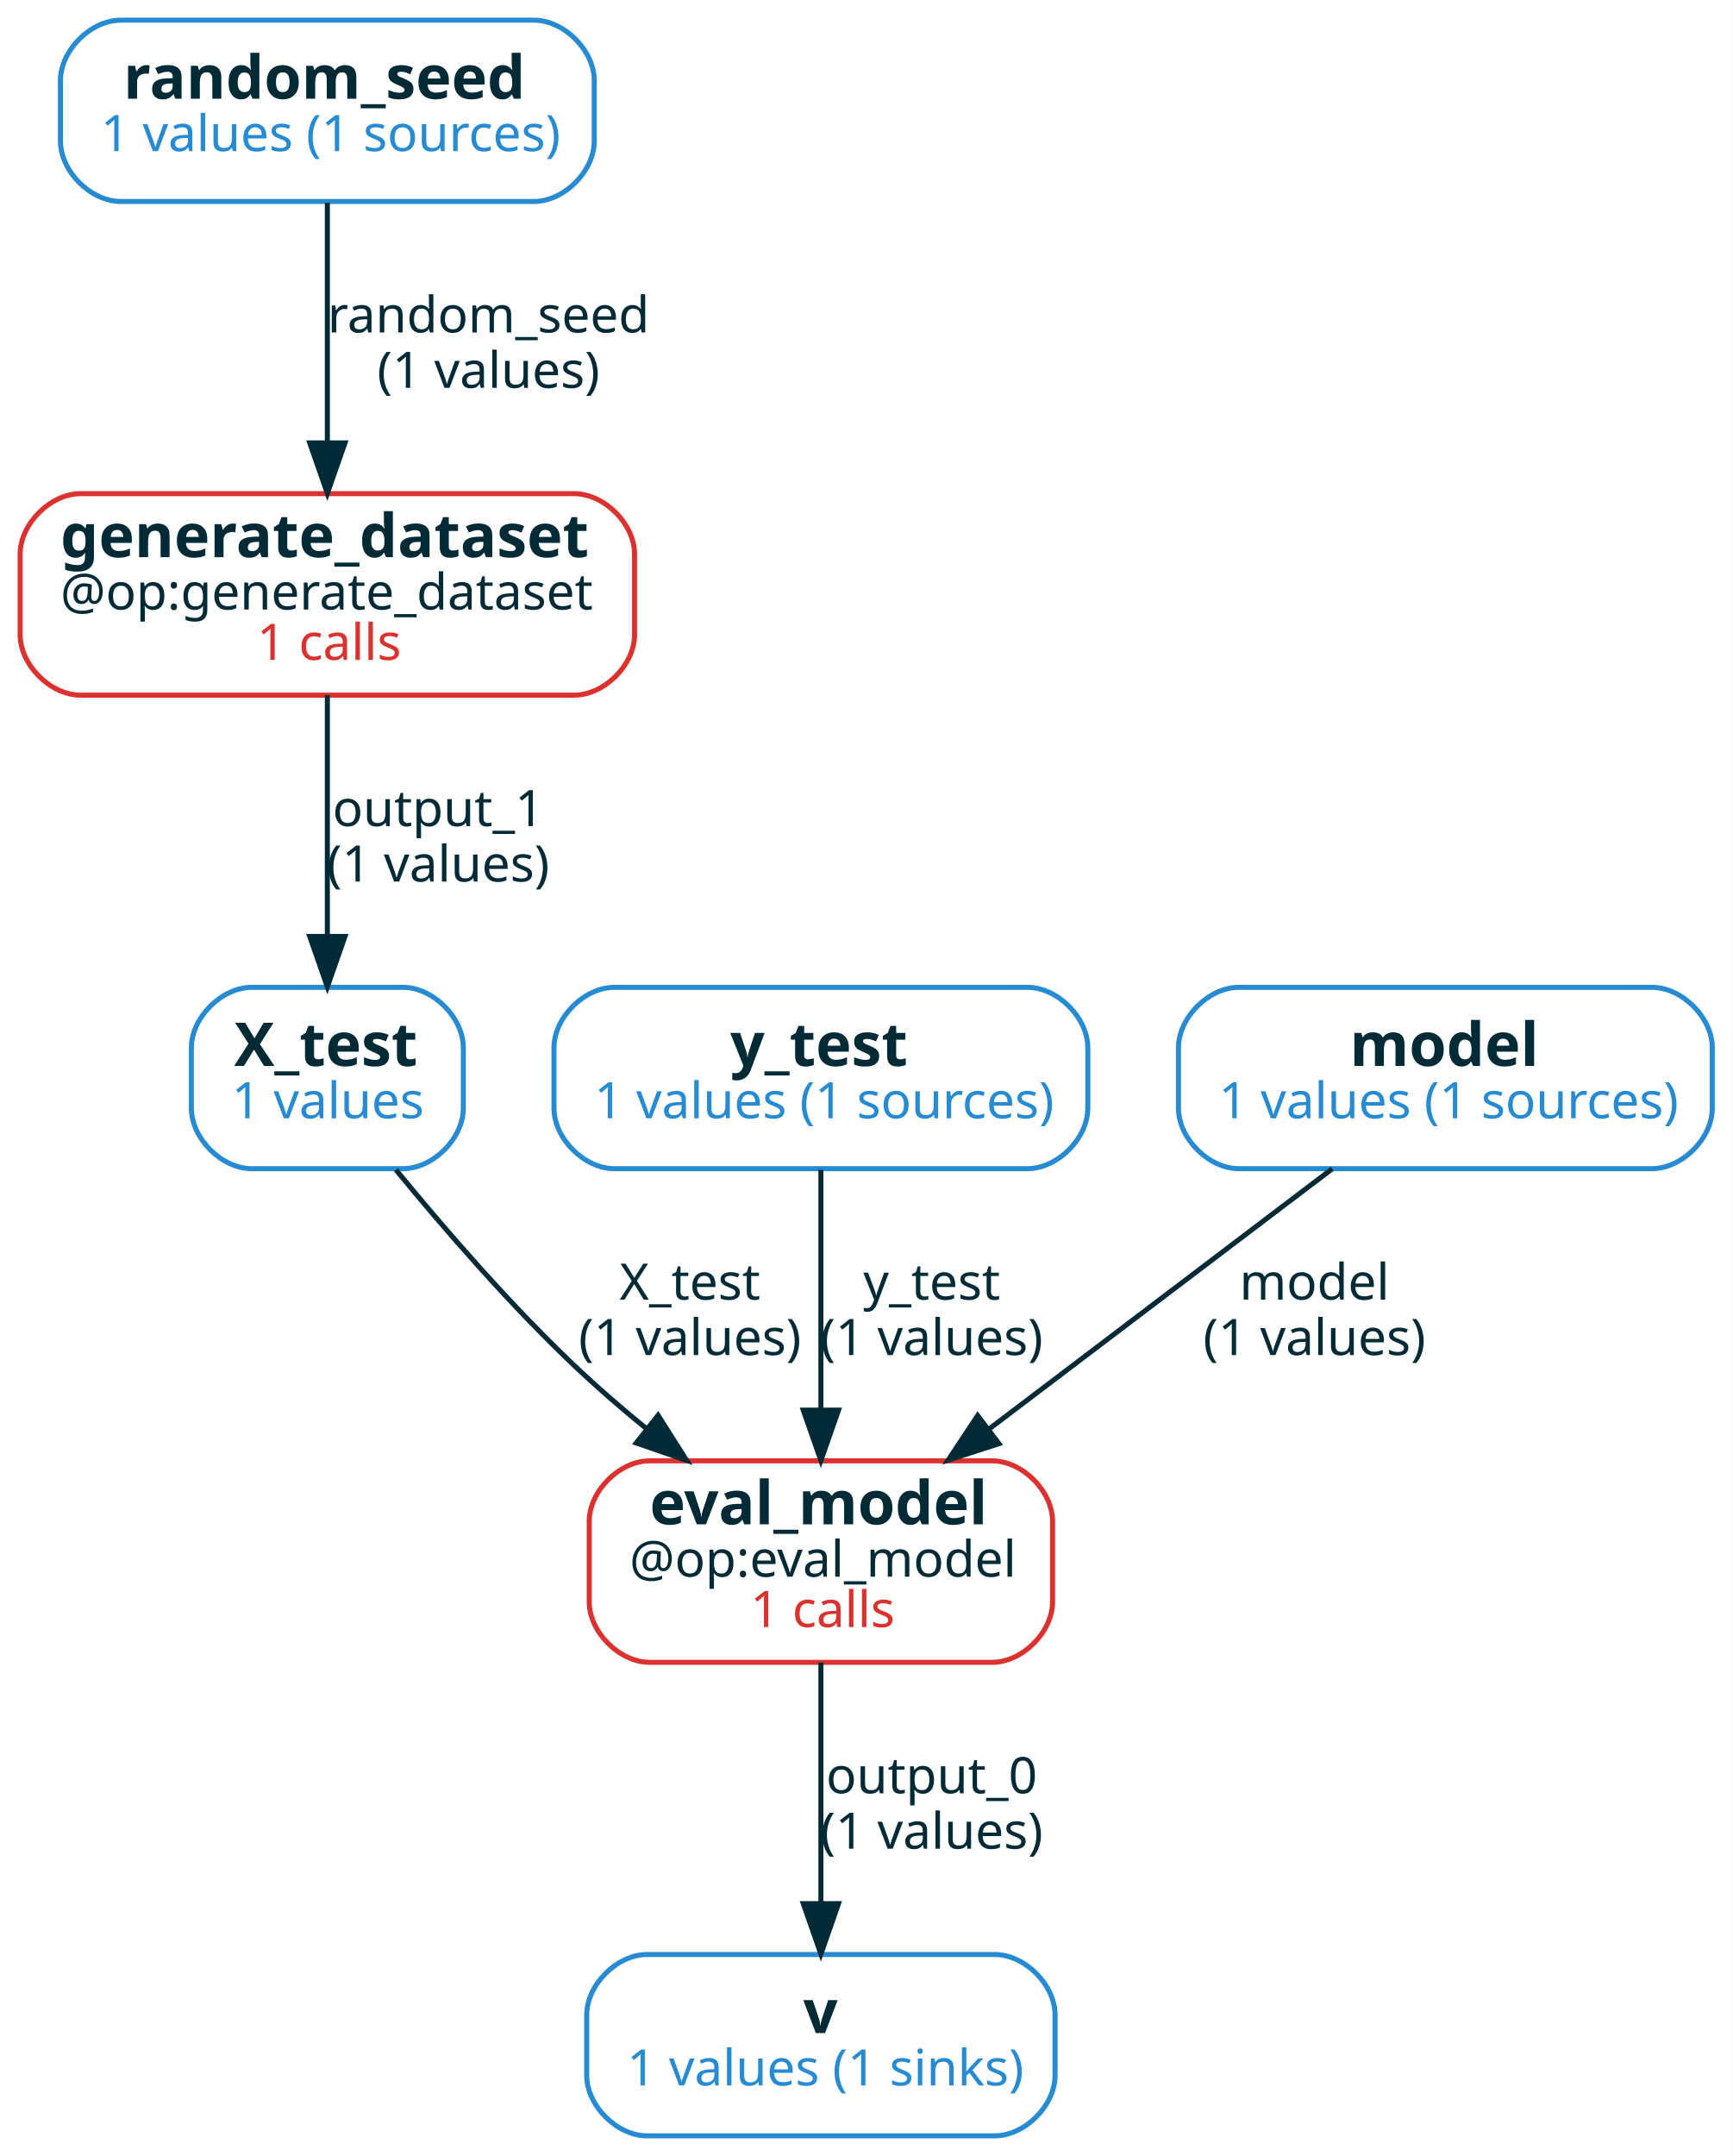
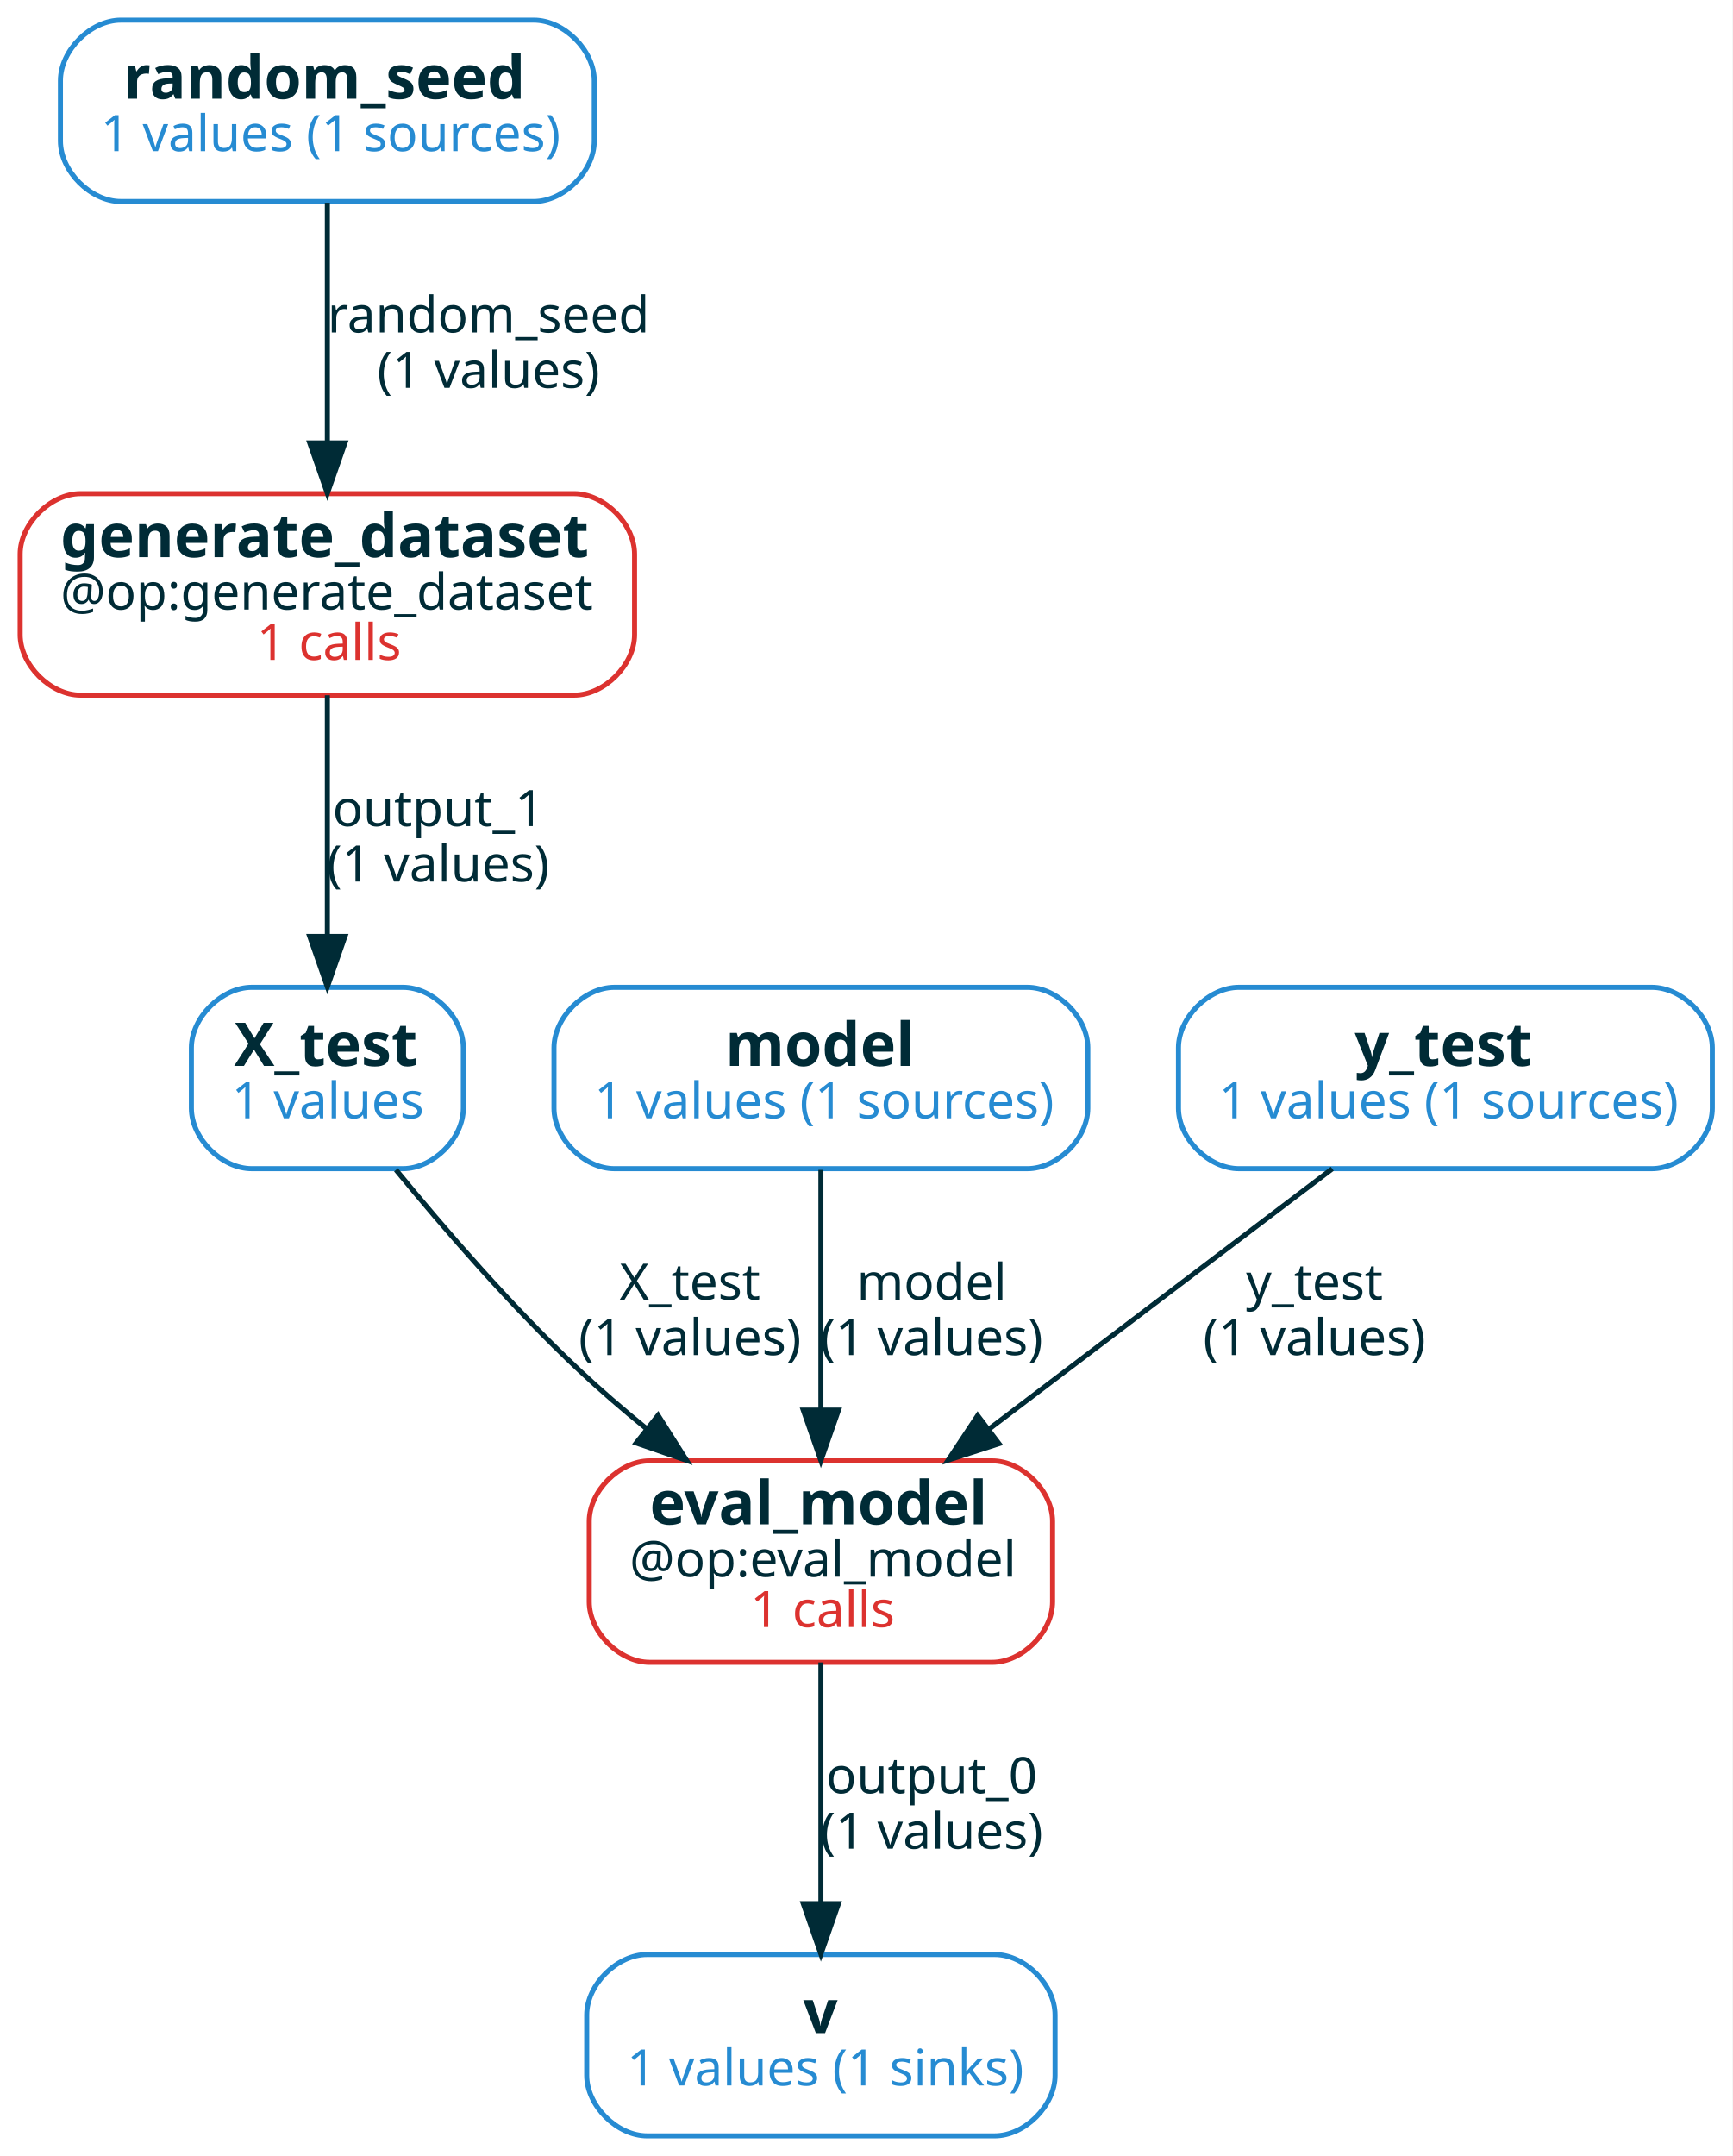
<svg xmlns="http://www.w3.org/2000/svg" width="344pt" height="428pt" viewBox="0.00 0.00 344.00 428.00">
  <g id="graph0" class="graph" transform="scale(1 1) rotate(0) translate(4 424)">
    <polygon fill="white" stroke="transparent" points="-4,4 -4,-424 340,-424 340,4 -4,4" />
    <g id="node1" class="node">
-       <path fill="none" stroke="#268bd2" d="M193.5,-36C193.5,-36 124.5,-36 124.5,-36 118.5,-36 112.5,-30 112.5,-24 112.5,-24 112.5,-12 112.5,-12 112.5,-6 118.5,0 124.5,0 124.5,0 193.5,0 193.5,0 199.5,0 205.5,-6 205.5,-12 205.5,-12 205.5,-24 205.5,-24 205.5,-30 199.5,-36 193.5,-36" />
-       <text text-anchor="start" x="155.5" y="-20.4" font-family="RobotoMono" font-weight="bold" font-size="12.00" fill="#002b36">v</text>
-       <text text-anchor="start" x="120.5" y="-10" font-family="RobotoMono" font-size="10.00" fill="#268bd2">1 values (1 sinks)</text>
-     </g>
-     <g id="node2" class="node">
      <path fill="none" stroke="#268bd2" d="M102,-420C102,-420 20,-420 20,-420 14,-420 8,-414 8,-408 8,-408 8,-396 8,-396 8,-390 14,-384 20,-384 20,-384 102,-384 102,-384 108,-384 114,-390 114,-396 114,-396 114,-408 114,-408 114,-414 108,-420 102,-420" />
      <text text-anchor="start" x="20.5" y="-404.4" font-family="RobotoMono" font-weight="bold" font-size="12.00" fill="#002b36">random_seed</text>
      <text text-anchor="start" x="16" y="-394" font-family="RobotoMono" font-size="10.00" fill="#268bd2">1 values (1 sources)</text>
    </g>
-     <g id="node7" class="node">
+     <g id="node6" class="node">
      <path fill="none" stroke="#dc322f" d="M110,-326C110,-326 12,-326 12,-326 6,-326 0,-320 0,-314 0,-314 0,-298 0,-298 0,-292 6,-286 12,-286 12,-286 110,-286 110,-286 116,-286 122,-292 122,-298 122,-298 122,-314 122,-314 122,-320 116,-326 110,-326" />
      <text text-anchor="start" x="8" y="-313.4" font-family="RobotoMono" font-weight="bold" font-size="12.00" fill="#002b36">generate_dataset</text>
      <text text-anchor="start" x="8" y="-303" font-family="RobotoMono" font-size="10.00" fill="#002b36">@op:generate_dataset</text>
      <text text-anchor="start" x="47" y="-293" font-family="RobotoMono" font-size="10.00" fill="#dc322f">1 calls</text>
    </g>
    <g id="edge6" class="edge">
      <path fill="none" stroke="#002b36" d="M61,-383.76C61,-370.5 61,-351.86 61,-336.27" />
      <polygon fill="#002b36" stroke="#002b36" points="64.5,-336.07 61,-326.07 57.5,-336.07 64.5,-336.07" />
      <text text-anchor="middle" x="93" y="-358" font-family="RobotoMono" font-size="10.00" fill="#002b36">random_seed</text>
      <text text-anchor="middle" x="93" y="-347" font-family="RobotoMono" font-size="10.00" fill="#002b36">(1 values)</text>
    </g>
+     <g id="node2" class="node">
+       <path fill="none" stroke="#268bd2" d="M193.5,-36C193.5,-36 124.5,-36 124.5,-36 118.5,-36 112.5,-30 112.5,-24 112.5,-24 112.5,-12 112.5,-12 112.5,-6 118.5,0 124.5,0 124.5,0 193.5,0 193.5,0 199.5,0 205.5,-6 205.5,-12 205.5,-12 205.5,-24 205.5,-24 205.5,-30 199.5,-36 193.5,-36" />
+       <text text-anchor="start" x="155.5" y="-20.4" font-family="RobotoMono" font-weight="bold" font-size="12.00" fill="#002b36">v</text>
+       <text text-anchor="start" x="120.5" y="-10" font-family="RobotoMono" font-size="10.00" fill="#268bd2">1 values (1 sinks)</text>
+     </g>
    <g id="node3" class="node">
      <path fill="none" stroke="#268bd2" d="M76,-228C76,-228 46,-228 46,-228 40,-228 34,-222 34,-216 34,-216 34,-204 34,-204 34,-198 40,-192 46,-192 46,-192 76,-192 76,-192 82,-192 88,-198 88,-204 88,-204 88,-216 88,-216 88,-222 82,-228 76,-228" />
      <text text-anchor="start" x="42.5" y="-212.4" font-family="RobotoMono" font-weight="bold" font-size="12.00" fill="#002b36">X_test</text>
      <text text-anchor="start" x="42" y="-202" font-family="RobotoMono" font-size="10.00" fill="#268bd2">1 values</text>
    </g>
-     <g id="node6" class="node">
+     <g id="node7" class="node">
      <path fill="none" stroke="#dc322f" d="M193,-134C193,-134 125,-134 125,-134 119,-134 113,-128 113,-122 113,-122 113,-106 113,-106 113,-100 119,-94 125,-94 125,-94 193,-94 193,-94 199,-94 205,-100 205,-106 205,-106 205,-122 205,-122 205,-128 199,-134 193,-134" />
      <text text-anchor="start" x="125" y="-121.4" font-family="RobotoMono" font-weight="bold" font-size="12.00" fill="#002b36">eval_model</text>
      <text text-anchor="start" x="121" y="-111" font-family="RobotoMono" font-size="10.00" fill="#002b36">@op:eval_model</text>
      <text text-anchor="start" x="145" y="-101" font-family="RobotoMono" font-size="10.00" fill="#dc322f">1 calls</text>
    </g>
-     <g id="edge2" class="edge">
+     <g id="edge4" class="edge">
      <path fill="none" stroke="#002b36" d="M74.63,-191.76C84.26,-180.02 97.75,-164.43 111,-152 115.12,-148.13 119.63,-144.25 124.18,-140.54" />
      <polygon fill="#002b36" stroke="#002b36" points="126.67,-143.04 132.34,-134.09 122.33,-137.55 126.67,-143.04" />
      <text text-anchor="middle" x="133" y="-166" font-family="RobotoMono" font-size="10.00" fill="#002b36">X_test</text>
      <text text-anchor="middle" x="133" y="-155" font-family="RobotoMono" font-size="10.00" fill="#002b36">(1 values)</text>
    </g>
    <g id="node4" class="node">
      <path fill="none" stroke="#268bd2" d="M200,-228C200,-228 118,-228 118,-228 112,-228 106,-222 106,-216 106,-216 106,-204 106,-204 106,-198 112,-192 118,-192 118,-192 200,-192 200,-192 206,-192 212,-198 212,-204 212,-204 212,-216 212,-216 212,-222 206,-228 200,-228" />
-       <text text-anchor="start" x="141" y="-212.4" font-family="RobotoMono" font-weight="bold" font-size="12.00" fill="#002b36">y_test</text>
+       <text text-anchor="start" x="140" y="-212.4" font-family="RobotoMono" font-weight="bold" font-size="12.00" fill="#002b36">model</text>
      <text text-anchor="start" x="114" y="-202" font-family="RobotoMono" font-size="10.00" fill="#268bd2">1 values (1 sources)</text>
    </g>
-     <g id="edge3" class="edge">
+     <g id="edge2" class="edge">
      <path fill="none" stroke="#002b36" d="M159,-191.76C159,-178.5 159,-159.86 159,-144.27" />
      <polygon fill="#002b36" stroke="#002b36" points="162.5,-144.07 159,-134.07 155.5,-144.07 162.5,-144.07" />
-       <text text-anchor="middle" x="181" y="-166" font-family="RobotoMono" font-size="10.00" fill="#002b36">y_test</text>
+       <text text-anchor="middle" x="181" y="-166" font-family="RobotoMono" font-size="10.00" fill="#002b36">model</text>
      <text text-anchor="middle" x="181" y="-155" font-family="RobotoMono" font-size="10.00" fill="#002b36">(1 values)</text>
    </g>
    <g id="node5" class="node">
      <path fill="none" stroke="#268bd2" d="M324,-228C324,-228 242,-228 242,-228 236,-228 230,-222 230,-216 230,-216 230,-204 230,-204 230,-198 236,-192 242,-192 242,-192 324,-192 324,-192 330,-192 336,-198 336,-204 336,-204 336,-216 336,-216 336,-222 330,-228 324,-228" />
-       <text text-anchor="start" x="264" y="-212.4" font-family="RobotoMono" font-weight="bold" font-size="12.00" fill="#002b36">model</text>
+       <text text-anchor="start" x="265" y="-212.4" font-family="RobotoMono" font-weight="bold" font-size="12.00" fill="#002b36">y_test</text>
      <text text-anchor="start" x="238" y="-202" font-family="RobotoMono" font-size="10.00" fill="#268bd2">1 values (1 sources)</text>
    </g>
-     <g id="edge4" class="edge">
+     <g id="edge3" class="edge">
      <path fill="none" stroke="#002b36" d="M260.54,-191.98C241.57,-177.59 214.11,-156.78 192.53,-140.42" />
      <polygon fill="#002b36" stroke="#002b36" points="194.36,-137.41 184.28,-134.16 190.13,-142.99 194.36,-137.41" />
-       <text text-anchor="middle" x="257" y="-166" font-family="RobotoMono" font-size="10.00" fill="#002b36">model</text>
+       <text text-anchor="middle" x="257" y="-166" font-family="RobotoMono" font-size="10.00" fill="#002b36">y_test</text>
      <text text-anchor="middle" x="257" y="-155" font-family="RobotoMono" font-size="10.00" fill="#002b36">(1 values)</text>
+     </g>
+     <g id="edge5" class="edge">
+       <path fill="none" stroke="#002b36" d="M61,-285.98C61,-272.34 61,-253.75 61,-238.5" />
+       <polygon fill="#002b36" stroke="#002b36" points="64.5,-238.1 61,-228.1 57.5,-238.1 64.5,-238.1" />
+       <text text-anchor="middle" x="83" y="-260" font-family="RobotoMono" font-size="10.00" fill="#002b36">output_1</text>
+       <text text-anchor="middle" x="83" y="-249" font-family="RobotoMono" font-size="10.00" fill="#002b36">(1 values)</text>
    </g>
    <g id="edge1" class="edge">
      <path fill="none" stroke="#002b36" d="M159,-93.98C159,-80.34 159,-61.75 159,-46.5" />
      <polygon fill="#002b36" stroke="#002b36" points="162.5,-46.1 159,-36.1 155.5,-46.1 162.5,-46.1" />
      <text text-anchor="middle" x="181" y="-68" font-family="RobotoMono" font-size="10.00" fill="#002b36">output_0</text>
      <text text-anchor="middle" x="181" y="-57" font-family="RobotoMono" font-size="10.00" fill="#002b36">(1 values)</text>
    </g>
-     <g id="edge5" class="edge">
-       <path fill="none" stroke="#002b36" d="M61,-285.98C61,-272.34 61,-253.75 61,-238.5" />
-       <polygon fill="#002b36" stroke="#002b36" points="64.5,-238.1 61,-228.1 57.5,-238.1 64.5,-238.1" />
-       <text text-anchor="middle" x="83" y="-260" font-family="RobotoMono" font-size="10.00" fill="#002b36">output_1</text>
-       <text text-anchor="middle" x="83" y="-249" font-family="RobotoMono" font-size="10.00" fill="#002b36">(1 values)</text>
-     </g>
  </g>
</svg>
